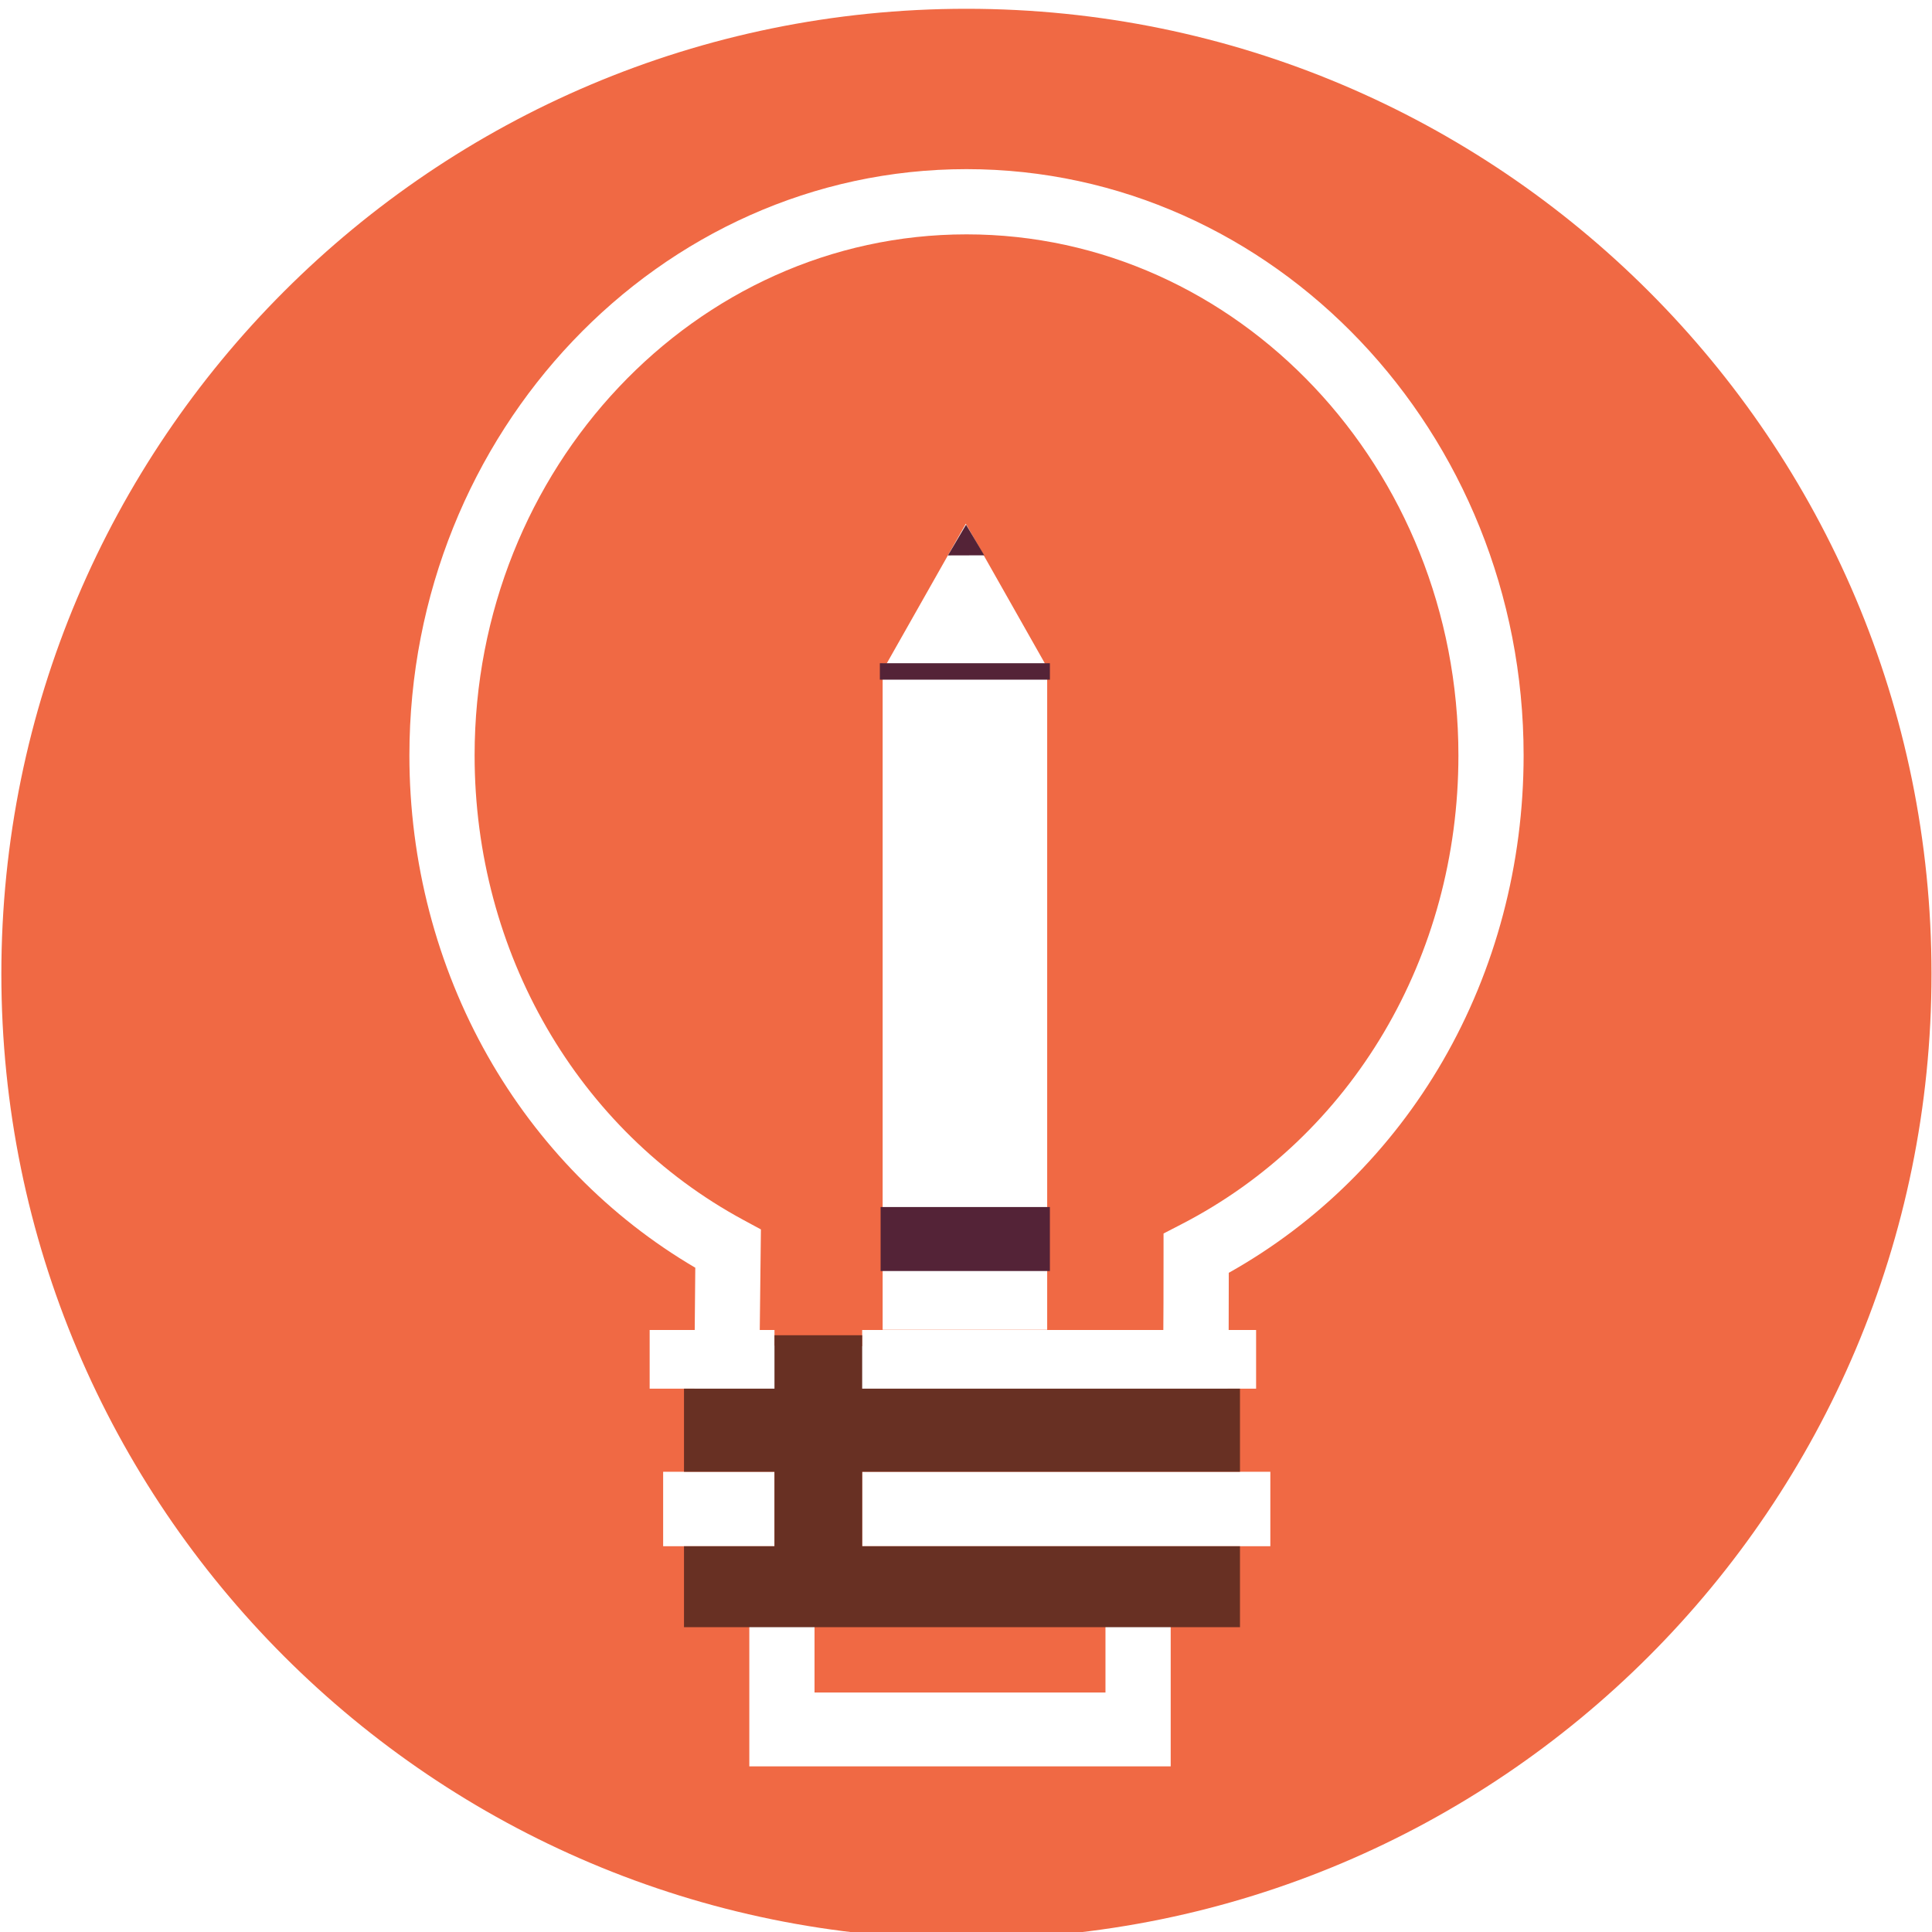
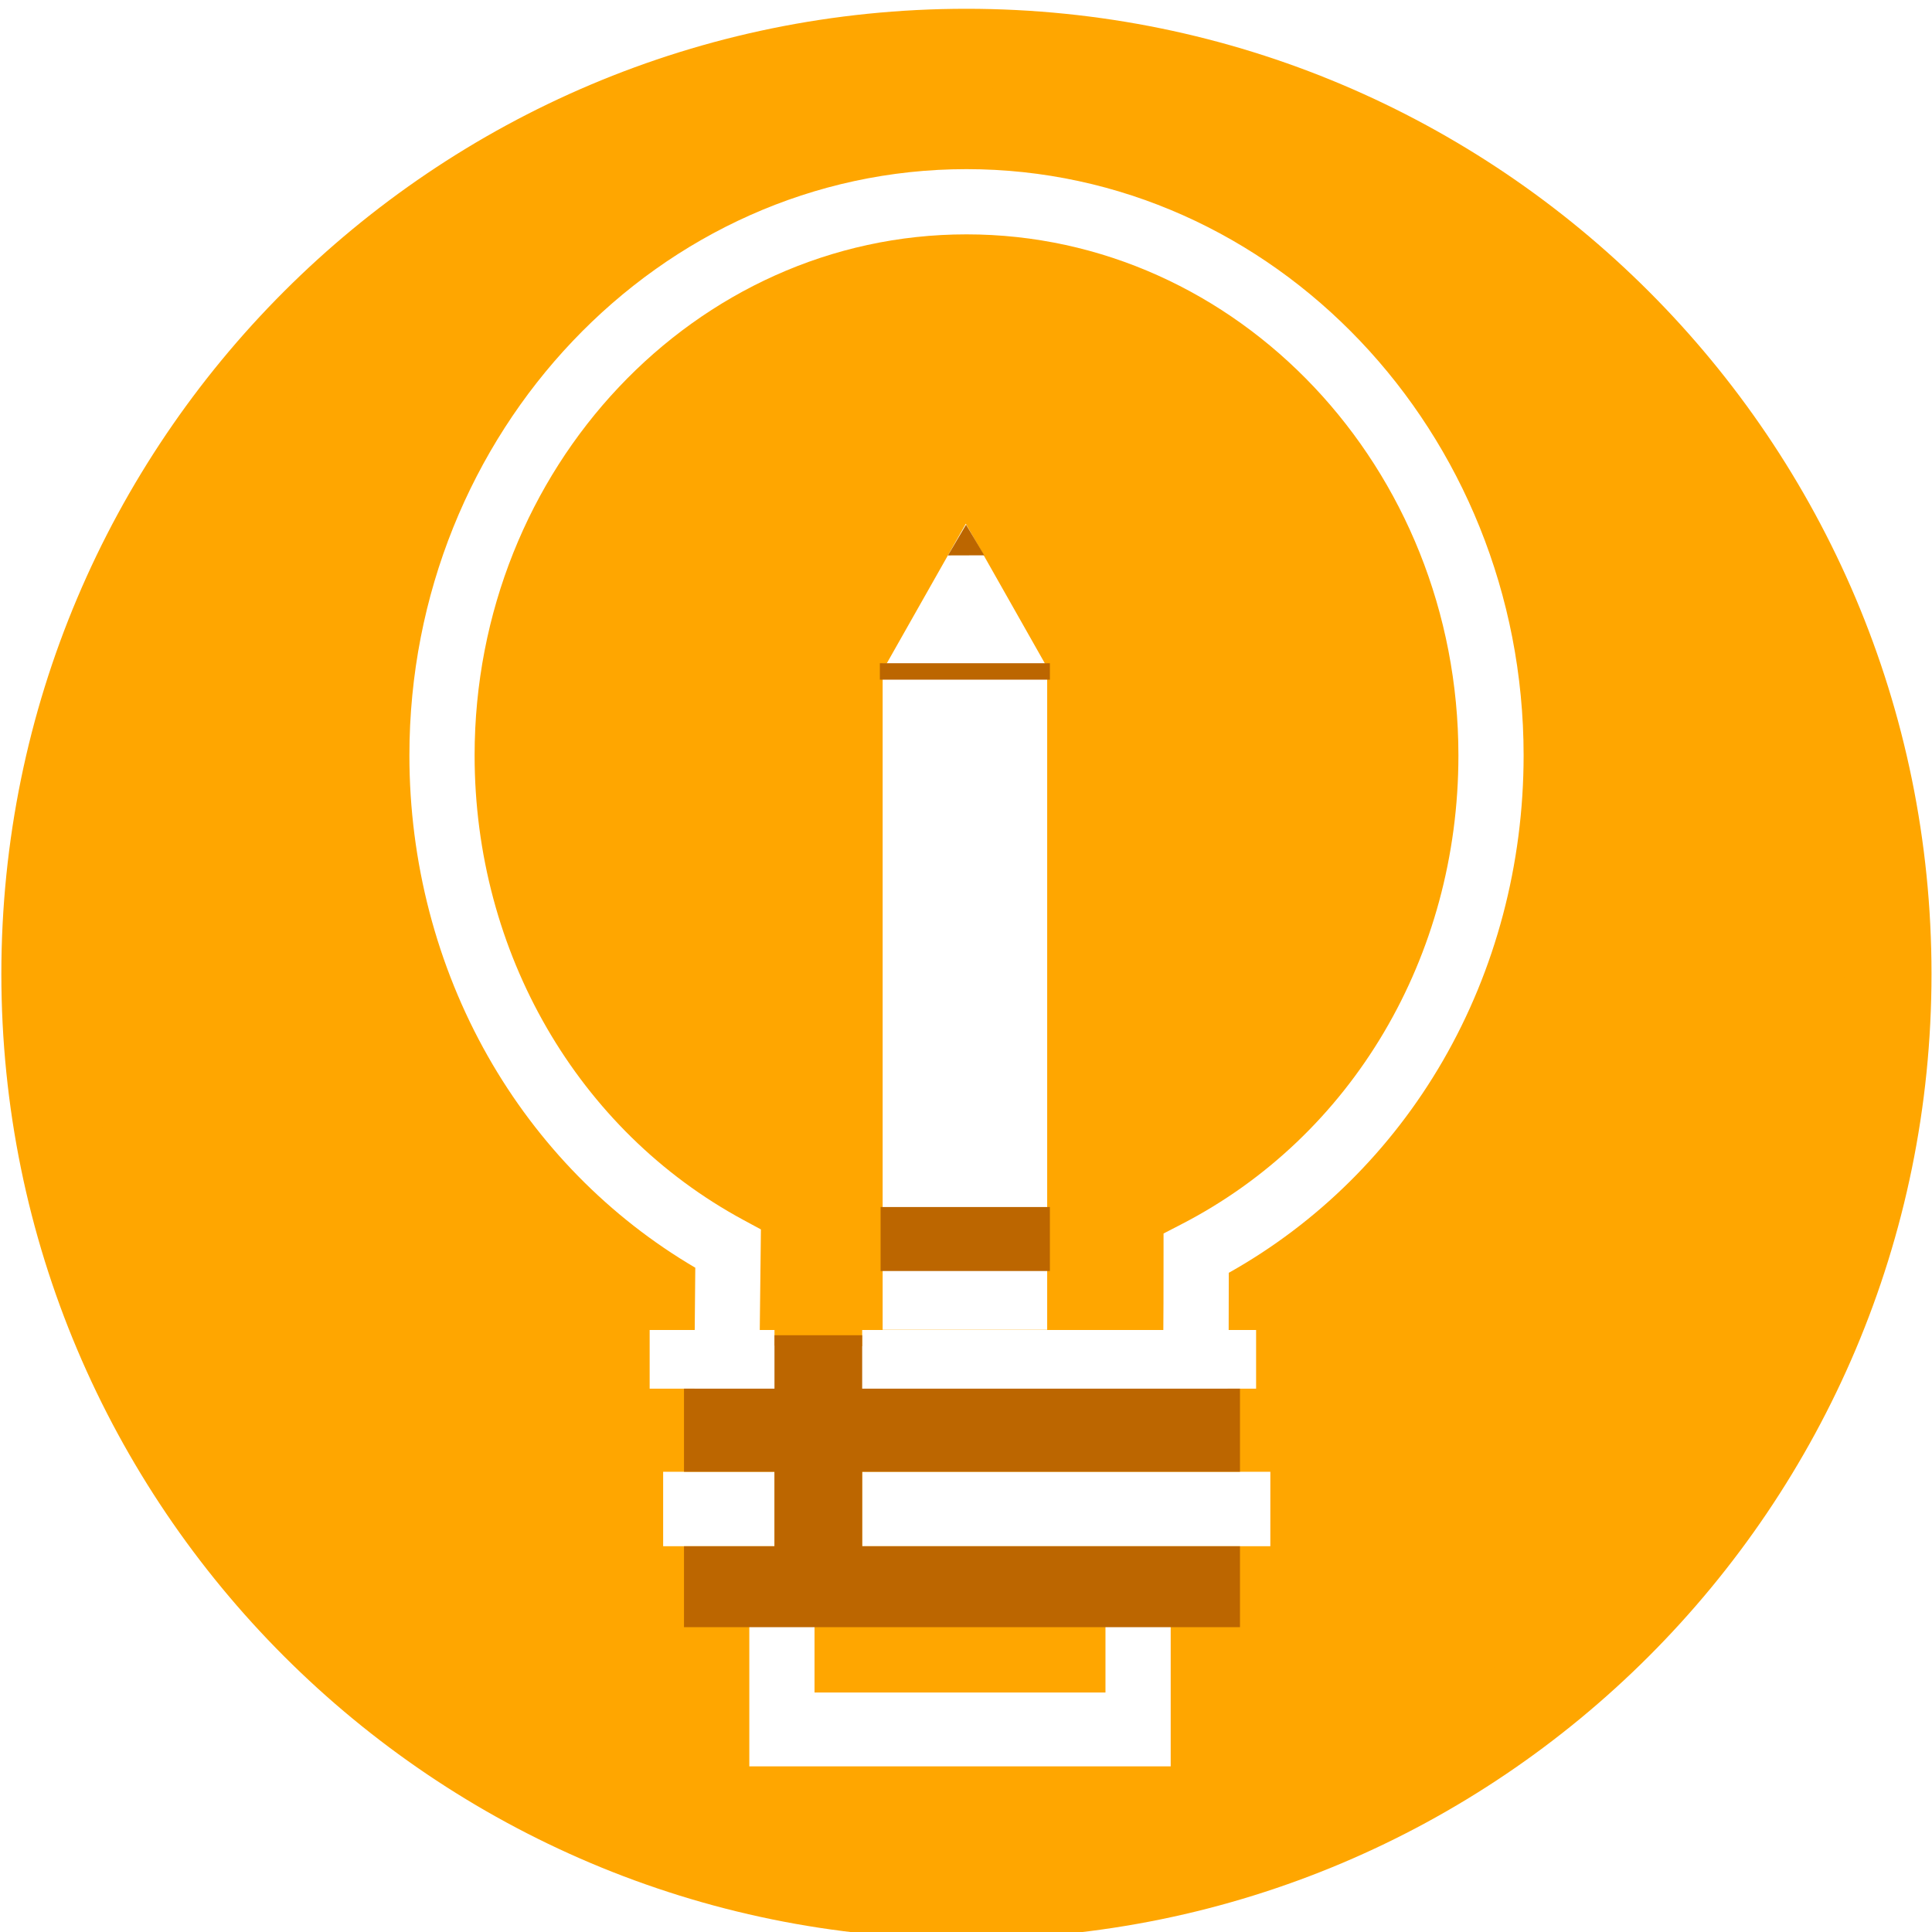
<svg xmlns="http://www.w3.org/2000/svg" version="1.1" id="Capa_1" x="0px" y="0px" width="1000px" height="1000px" viewBox="0 0 1000 1000" enable-background="new 0 0 1000 1000" xml:space="preserve">
  <g id="Capa_2">
-     <path fill="#F06944" d="M500.224,4.547C224.345,4.547,0.701,228.191,0.701,504.069c0,275.879,223.644,499.521,499.521,499.521   c275.879,0,499.522-223.644,499.522-499.521C999.746,228.191,776.104,4.547,500.224,4.547z M500.224,936.592   c-238.875,0-432.521-193.646-432.521-432.521c0-238.875,193.647-432.522,432.521-432.522   c238.876,0,432.522,193.647,432.522,432.522C932.746,742.945,739.1,936.592,500.224,936.592z" />
+     <path fill="#FFA600" d="M500.224,4.547C224.345,4.547,0.701,228.191,0.701,504.069c0,275.879,223.644,499.521,499.521,499.521   c275.879,0,499.522-223.644,499.522-499.521C999.746,228.191,776.104,4.547,500.224,4.547z M500.224,936.592   c-238.875,0-432.521-193.646-432.521-432.521c0-238.875,193.647-432.522,432.521-432.522   c238.876,0,432.522,193.647,432.522,432.522C932.746,742.945,739.1,936.592,500.224,936.592z" />
    <circle display="none" fill="#F0C413" cx="500.729" cy="502.919" r="499.271" />
    <g>
-       <rect x="421.596" y="840.536" fill="#F06944" width="150.592" height="35.506" />
-       <path fill="#F06944" d="M500.256,121.305c-140.386,0-254.599,120.984-254.599,269.695c0,101.985,53.342,194.138,139.212,240.493    l8.978,4.852l-0.115,10.19c-0.172,16.006-0.285,25.327-0.364,31.664c-0.057,4.464-0.091,7.436-0.116,10.209h7.619v8.088    l45.391,0.313v-8.398h155.875c0.064-6.22,0.11-17.48,0.11-39.674v-10.279l9.146-4.729    c88.506-45.566,143.48-138.572,143.48-242.729C754.873,242.289,640.652,121.305,500.256,121.305z M542.021,688.294h-85.166    V343.526h2.038l20.074-35.458l20.939-36.989l20.938,36.989l20.071,35.458h1.103v344.768H542.021z" />
-       <path fill="#F06944" d="M500,45.477C248.974,45.477,45.477,248.974,45.477,500c0,251.026,203.497,454.523,454.523,454.523    c251.026,0,454.521-203.497,454.521-454.523C954.521,248.974,751.026,45.477,500,45.477z M605.95,914.267H387.844V802.309H605.95    V914.267z M343.244,800.331v-38.548h57.625v38.548H343.244z M657.525,800.331H446.26v-38.548h211.268L657.525,800.331    L657.525,800.331z M746.757,549.188c-26.697,46.106-64.929,83.937-110.741,109.618c-0.007,11.504-0.025,21.38-0.062,29.604h14.203    v30.355h-14.776c-0.047,0.222-0.092,0.439-0.15,0.641l-0.273,12.438l-275.47-1.891l-0.023-11.188H336.26v-30.355h23.326    c0.063-7.969,0.157-18.453,0.292-32.243c-44.423-26.063-81.494-63.846-107.374-109.482c-26.561-46.839-40.6-100.674-40.6-155.684    c0-167.326,129.355-303.456,288.353-303.456c159.004,0,288.364,136.129,288.364,303.456    C788.619,447.188,774.142,501.888,746.757,549.188z" />
-       <polygon fill="#683023" points="446.26,800.331 446.26,761.783 641.814,761.783 641.814,718.766 446.26,718.766 446.26,691.117     400.869,691.117 400.869,718.766 354.038,718.766 354.038,761.783 400.869,761.783 400.869,800.331 354.038,800.331     354.038,842.227 641.814,842.227 641.814,800.331   " />
+       <rect x="421.596" y="840.536" fill="#FFA600" width="150.592" height="35.506" />
+       <path fill="#FFA600" d="M500.256,121.305c-140.386,0-254.599,120.984-254.599,269.695c0,101.985,53.342,194.138,139.212,240.493    l8.978,4.852l-0.114,10.19c-0.172,16.006-0.285,25.327-0.364,31.664c-0.058,4.464-0.091,7.436-0.116,10.209h7.619v8.088    l45.391,0.313v-8.397h155.875c0.064-6.22,0.11-17.48,0.11-39.674v-10.279l9.146-4.729    c88.506-45.565,143.48-138.571,143.48-242.729C754.873,242.289,640.652,121.305,500.256,121.305z M542.021,688.294h-85.166    V343.526h2.037l20.074-35.458l20.939-36.989l20.938,36.989l20.071,35.458h1.103v344.768H542.021z" />
+       <path fill="#FFA600" d="M500,45.477C248.974,45.477,45.477,248.974,45.477,500c0,251.026,203.497,454.523,454.523,454.523    c251.026,0,454.521-203.497,454.521-454.523C954.521,248.974,751.026,45.477,500,45.477z M605.95,914.267H387.844V802.309H605.95    V914.267z M343.244,800.331v-38.548h57.625v38.548H343.244z M657.525,800.331H446.26v-38.548h211.269L657.525,800.331    L657.525,800.331z M746.757,549.188c-26.697,46.106-64.929,83.938-110.741,109.618c-0.007,11.504-0.024,21.38-0.062,29.604h14.203    v30.354h-14.776c-0.047,0.223-0.092,0.439-0.15,0.642l-0.272,12.438l-275.47-1.891l-0.023-11.188H336.26V688.41h23.326    c0.063-7.969,0.157-18.453,0.292-32.243c-44.423-26.063-81.494-63.846-107.374-109.482c-26.561-46.839-40.6-100.674-40.6-155.684    c0-167.326,129.355-303.456,288.353-303.456c159.004,0,288.364,136.129,288.364,303.456    C788.619,447.188,774.142,501.888,746.757,549.188z" />
+       <polygon fill="#BC6600" points="446.26,800.331 446.26,761.783 641.814,761.783 641.814,718.766 446.26,718.766 446.26,691.117     400.869,691.117 400.869,718.766 354.038,718.766 354.038,761.783 400.869,761.783 400.869,800.331 354.038,800.331     354.038,842.227 641.814,842.227 641.814,800.331   " />
    </g>
    <g id="Capa_2_2_">
-       <rect x="455.416" y="343.283" fill="#542337" width="88.01" height="8.513" />
-       <polygon fill="#542337" points="509.444,287.432 500.023,271.569 490.649,287.484   " />
-       <rect x="455.802" y="624.757" fill="#542337" width="87.617" height="33.12" />
+       <rect x="455.416" y="343.283" fill="#BC6600" width="88.01" height="8.513" />
+       <polygon fill="#BC6600" points="509.444,287.432 500.023,271.569 490.649,287.484   " />
+       <rect x="455.802" y="624.757" fill="#BC6600" width="87.617" height="33.12" />
    </g>
  </g>
</svg>
